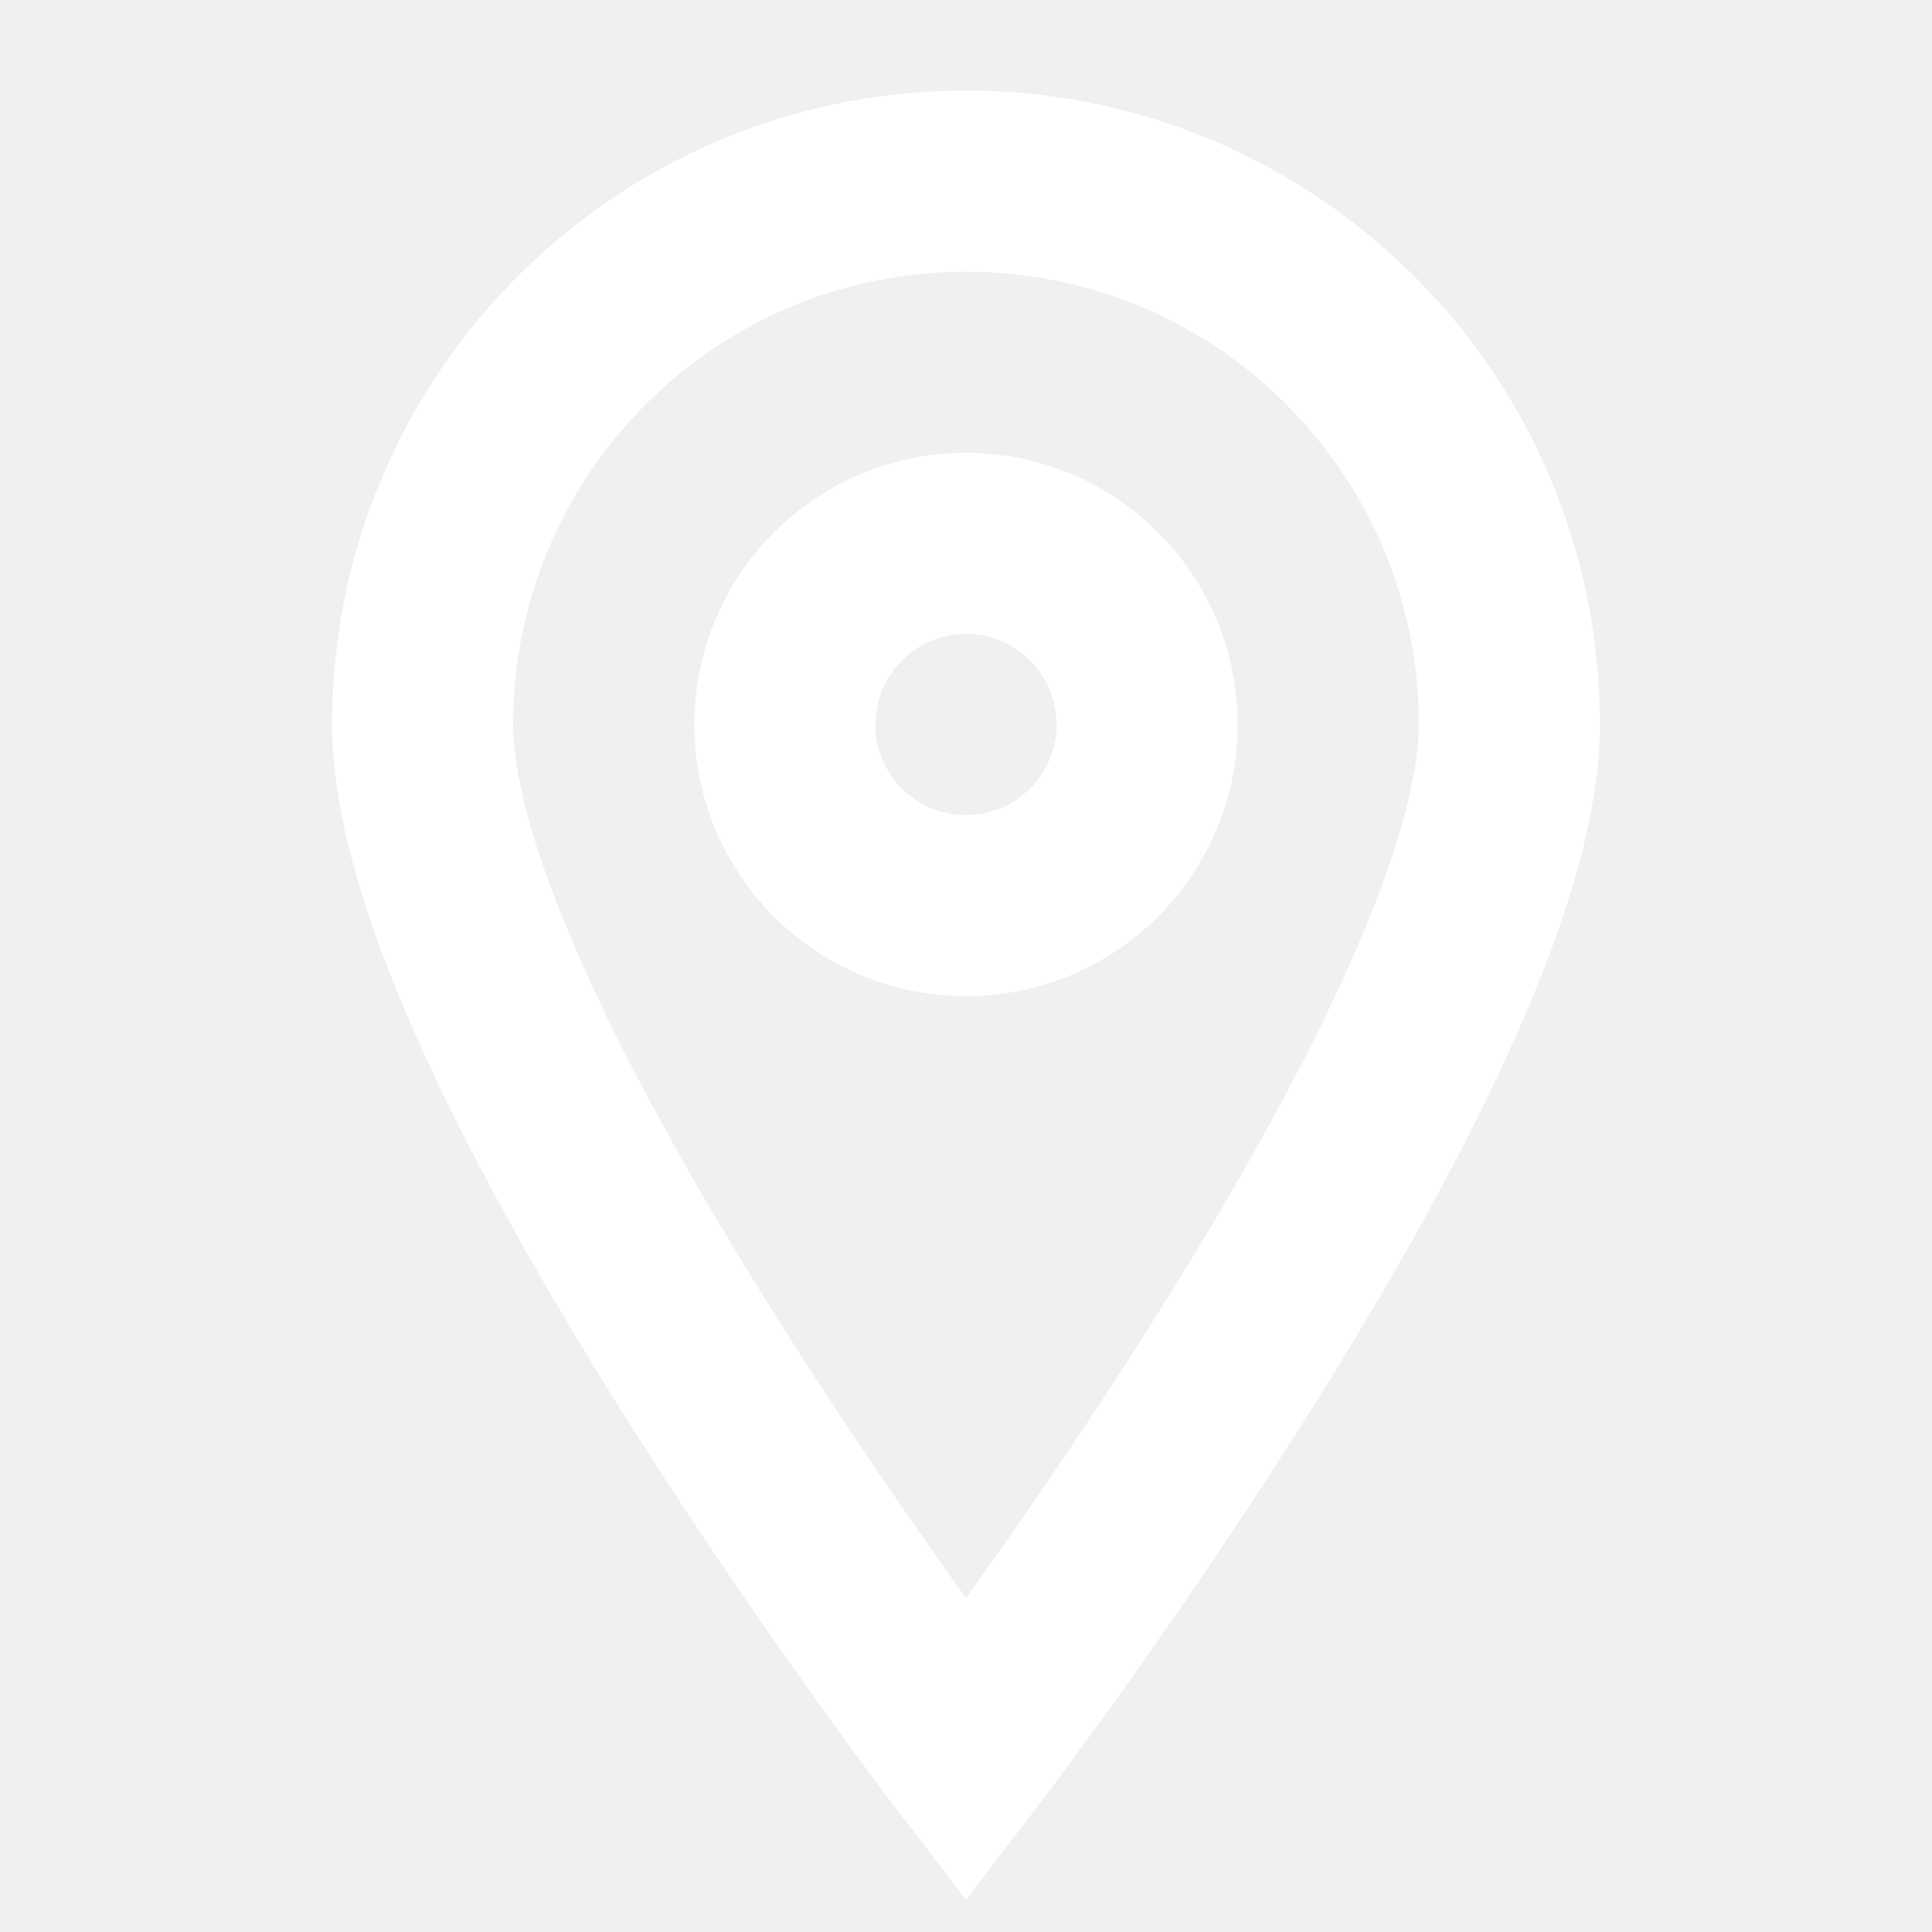
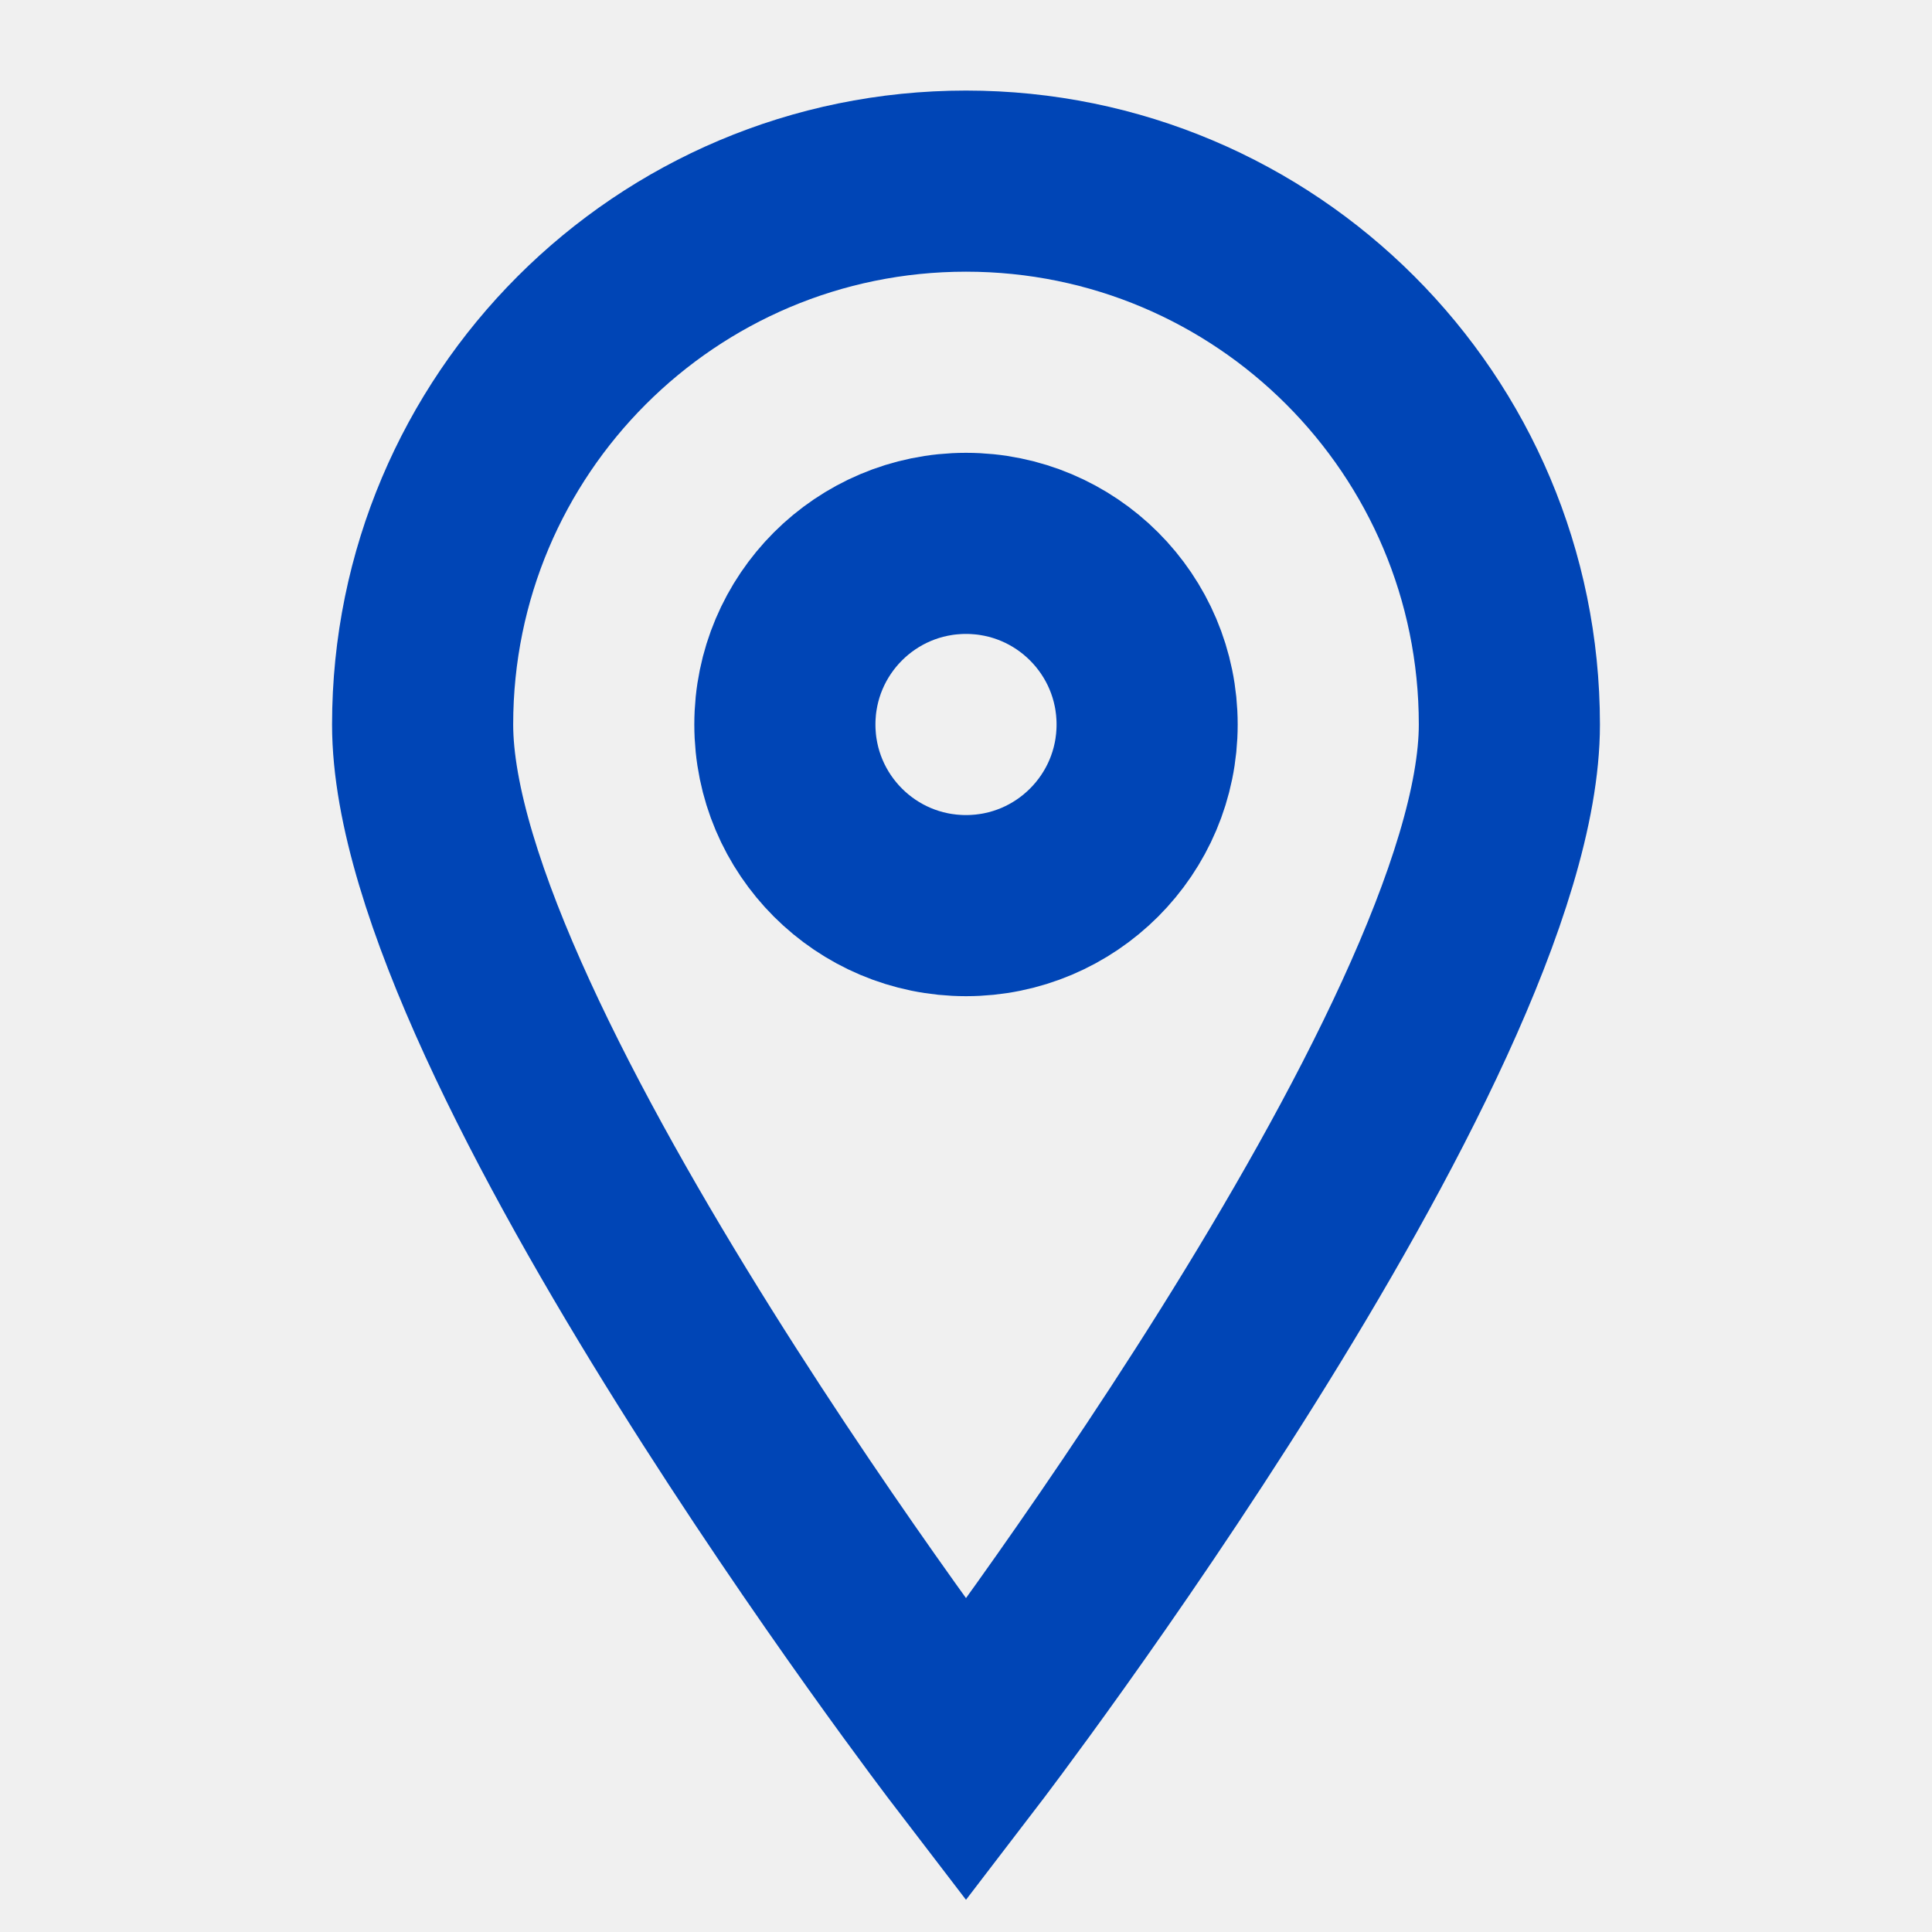
<svg xmlns="http://www.w3.org/2000/svg" width="32" height="32" viewBox="0 0 32 32" fill="none">
  <rect width="32" height="32" rx="4" filter="url(#shadow)" />
-   <path d="M16 3C11.029 3 7 7.029 7 12C7 17.25 16 29 16 29C16 29 25 17.25 25 12C25 7.029 20.971 3 16 3ZM16 15C14.343 15 13 13.657 13 12C13 10.343 14.343 9 16 9C17.657 9 19 10.343 19 12C19 13.657 17.657 15 16 15Z" stroke="#FFFFFF" stroke-width="3" />
+   <path d="M16 3C11.029 3 7 7.029 7 12C7 17.25 16 29 16 29C16 29 25 17.25 25 12C25 7.029 20.971 3 16 3ZM16 15C14.343 15 13 13.657 13 12C13 10.343 14.343 9 16 9C17.657 9 19 10.343 19 12C19 13.657 17.657 15 16 15Z" stroke="#0045B6" stroke-width="3" />
  <defs>
    <filter id="shadow" x="0" y="0" width="200%" height="200%">
      <feOffset result="offOut" in="SourceAlpha" dx="0" dy="4" />
      <feGaussianBlur result="blurOut" in="offOut" stdDeviation="4" />
      <feBlend in="SourceGraphic" in2="blurOut" mode="normal" />
    </filter>
  </defs>
</svg>
